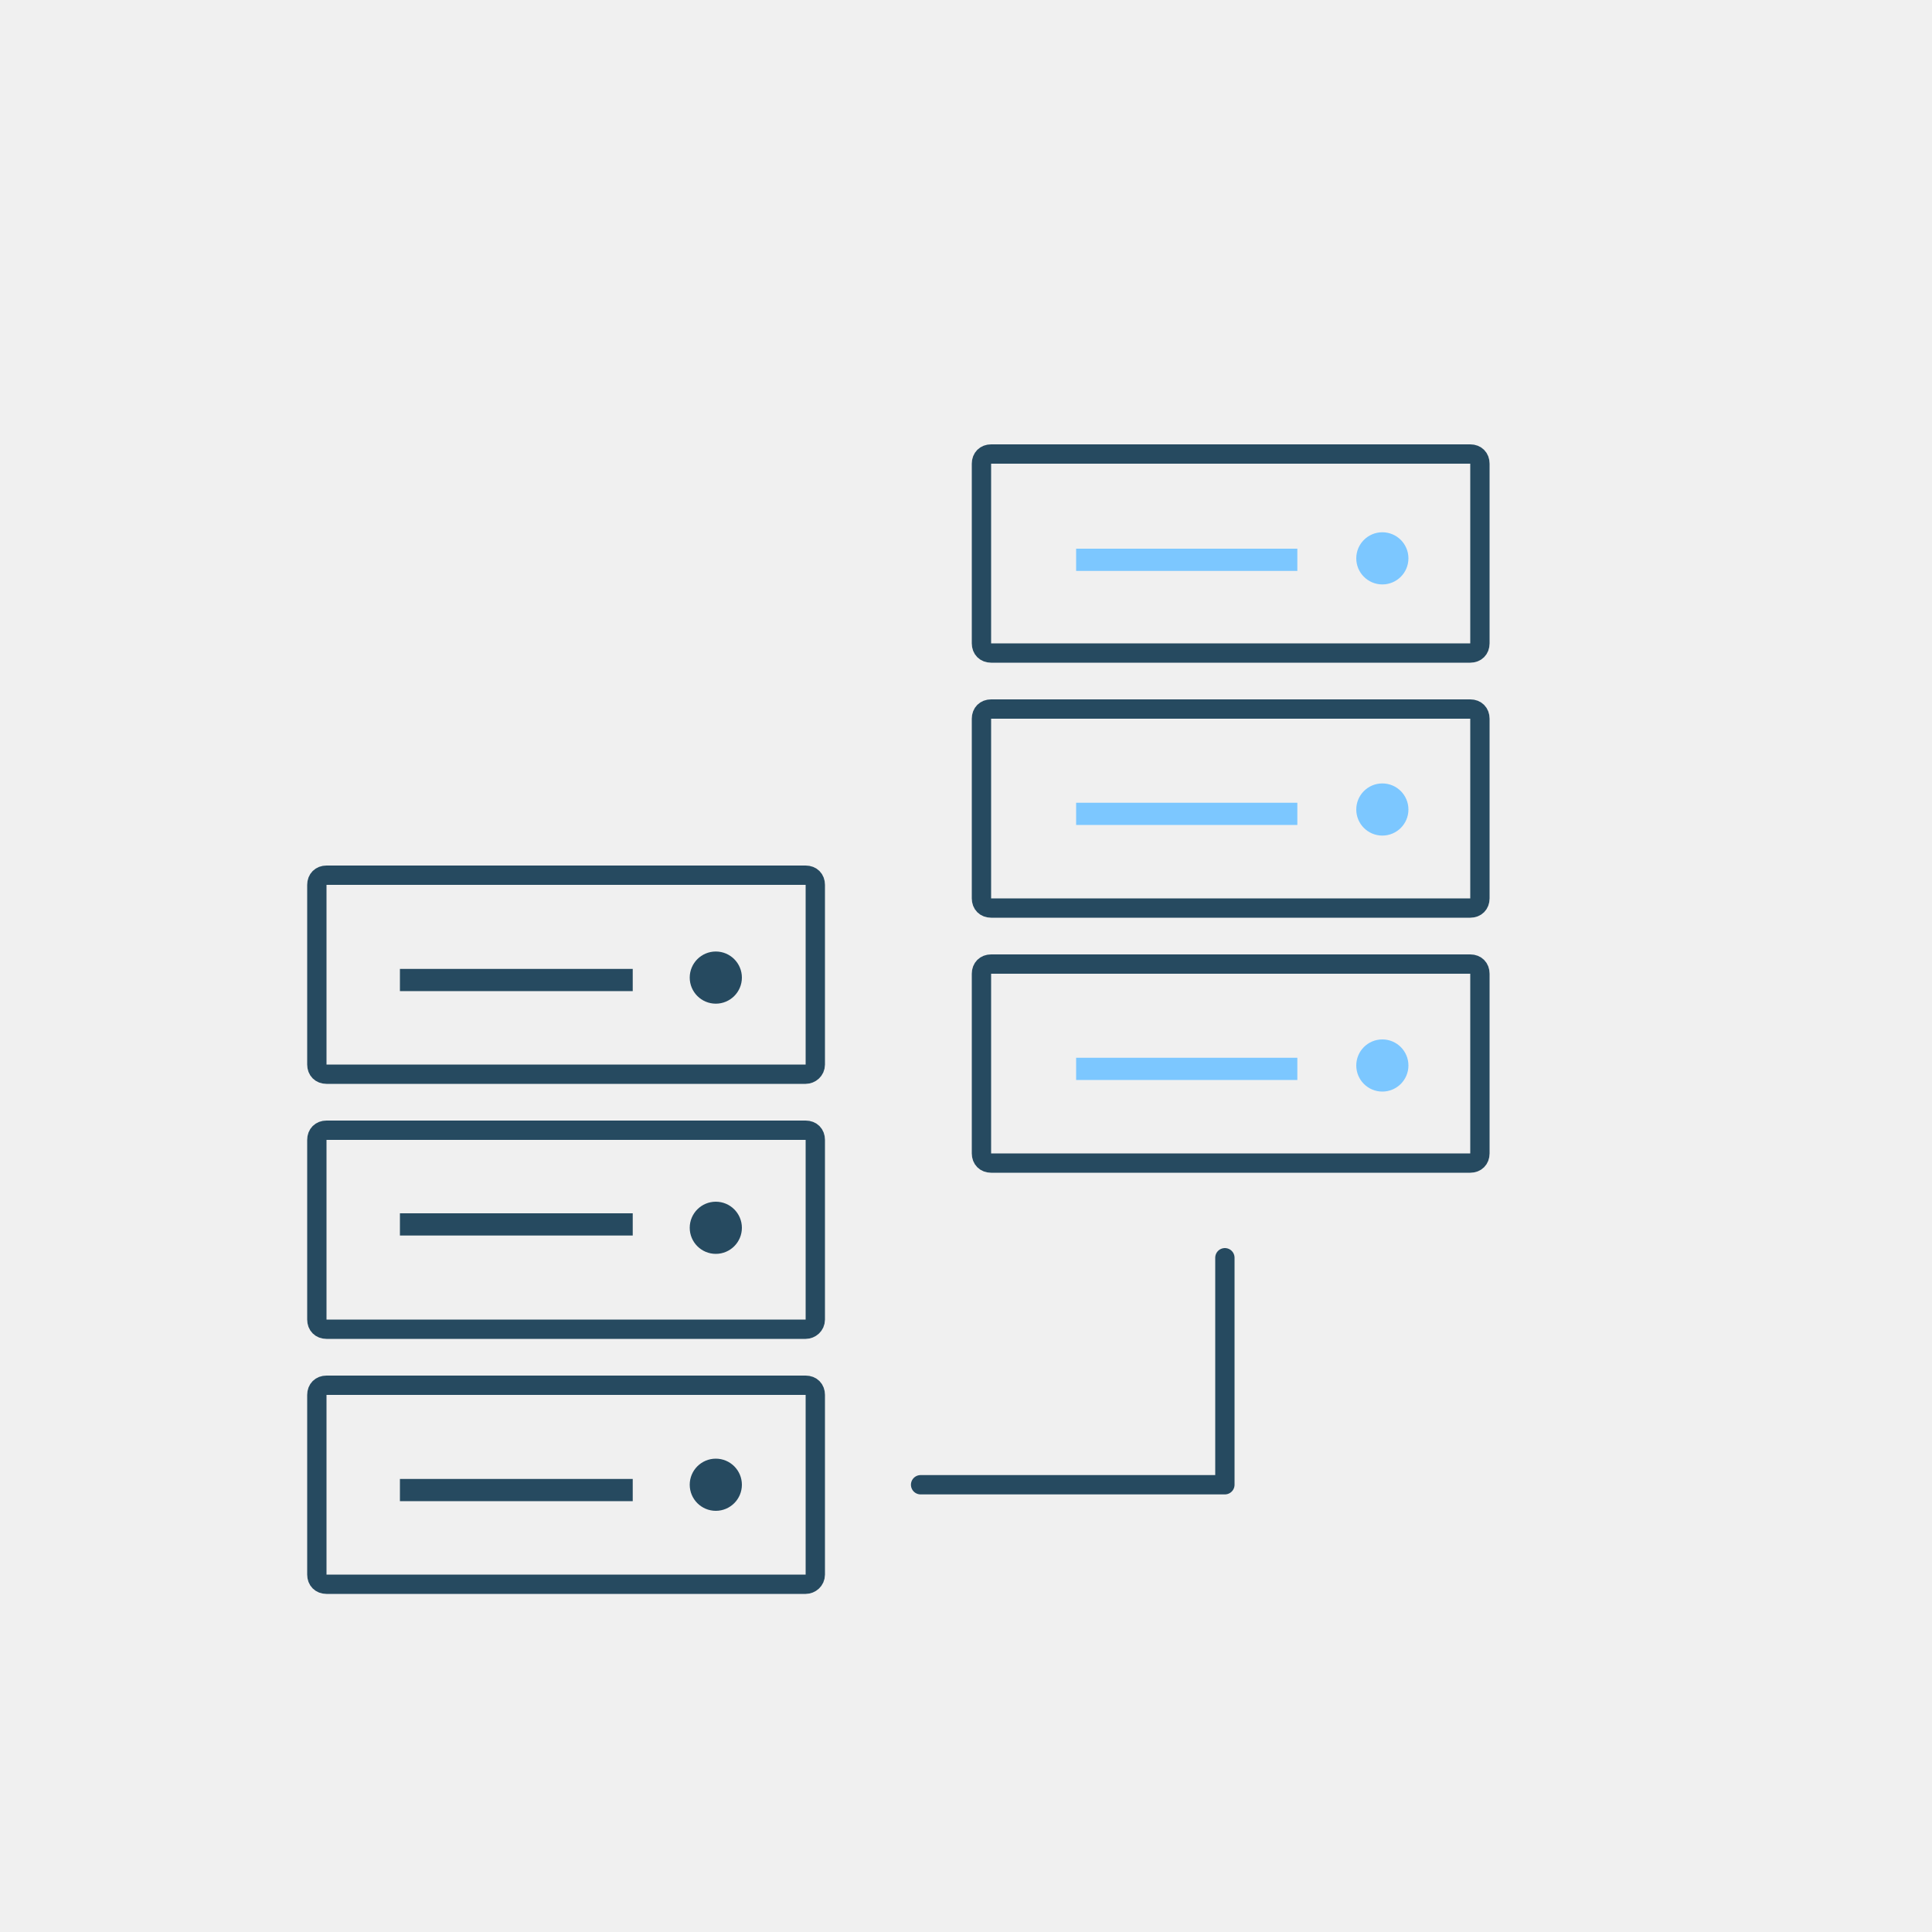
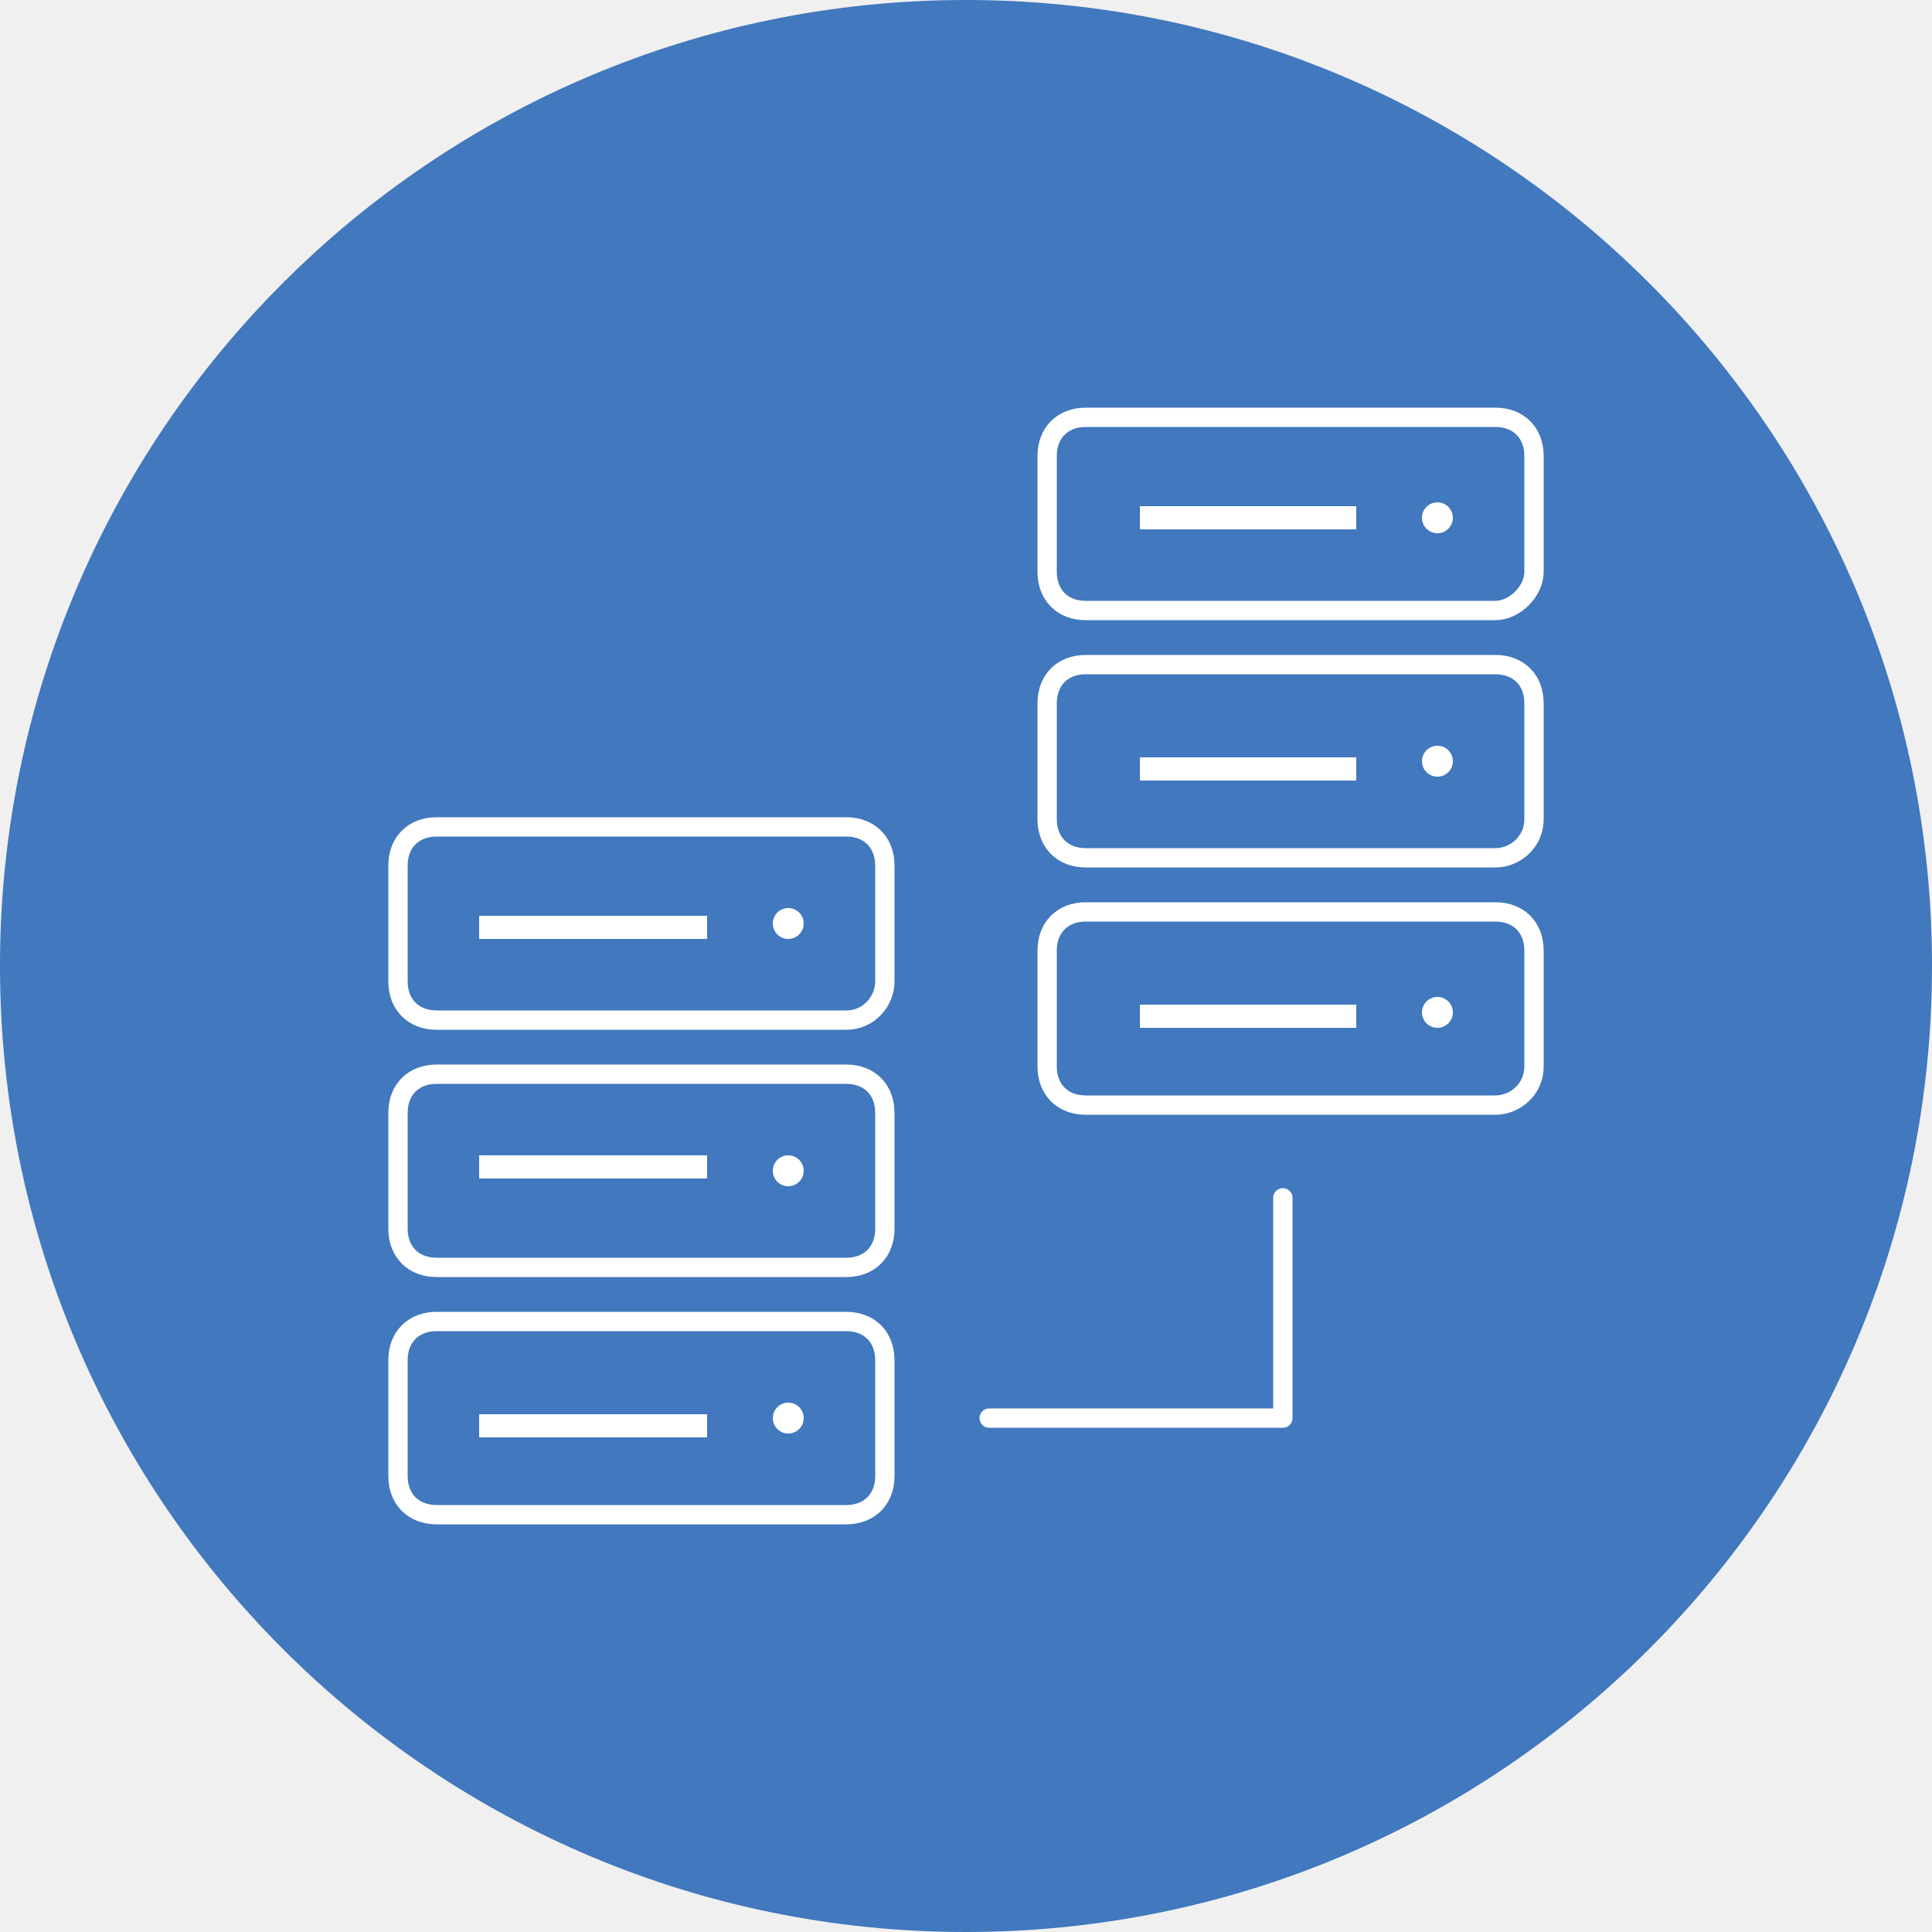
- <svg xmlns="http://www.w3.org/2000/svg" version="1.1" id="Layer_1" x="0px" y="0px" viewBox="0 0 200 200" style="enable-background:new 0 0 200 200;" xml:space="preserve">
-   <path style="fill:none;stroke:#264A60;stroke-width:2;" d="M152.2,67.6h-49.6c-0.6,0-1-0.4-1-1V48c0-0.6,0.4-1,1-1h49.6  c0.6,0,1,0.4,1,1v18.6C153.2,67.2,152.8,67.6,152.2,67.6z" />
-   <path style="fill:none;stroke:#264A60;stroke-width:2;" d="M152.2,94h-49.6c-0.6,0-1-0.4-1-1V74.4c0-0.6,0.4-1,1-1h49.6  c0.6,0,1,0.4,1,1V93C153.2,93.6,152.8,94,152.2,94z" />
-   <path style="fill:none;stroke:#264A60;stroke-width:2;" d="M152.2,120.4h-49.6c-0.6,0-1-0.4-1-1v-18.6c0-0.6,0.4-1,1-1h49.6  c0.6,0,1,0.4,1,1v18.6C153.2,120,152.8,120.4,152.2,120.4z" />
-   <rect x="111.4" y="56.8" style="fill:#7CC7FF;" width="22.9" height="2.3" />
-   <circle style="fill:#7CC7FF;stroke:#7CC7FF;stroke-width:2;" cx="143.1" cy="57.8" r="1.7" />
-   <rect x="111.4" y="83.1" style="fill:#7CC7FF;" width="22.9" height="2.3" />
-   <circle style="fill:#7CC7FF;stroke:#7CC7FF;stroke-width:2;" cx="143.1" cy="83.8" r="1.7" />
-   <rect x="111.4" y="109.5" style="fill:#7CC7FF;" width="22.9" height="2.3" />
-   <circle style="fill:#7CC7FF;stroke:#7CC7FF;stroke-width:2;" cx="143.1" cy="110.3" r="1.7" />
-   <path style="fill:none;stroke:#264A60;stroke-width:2;" d="M83.4,111.2H33.8c-0.6,0-1-0.4-1-1V91.6c0-0.6,0.4-1,1-1h49.6  c0.6,0,1,0.4,1,1v18.6C84.4,110.8,83.9,111.2,83.4,111.2z" />
-   <path style="fill:none;stroke:#264A60;stroke-width:2;" d="M83.4,137.6H33.8c-0.6,0-1-0.4-1-1V118c0-0.6,0.4-1,1-1h49.6  c0.6,0,1,0.4,1,1v18.6C84.4,137.2,83.9,137.6,83.4,137.6z" />
-   <path style="fill:none;stroke:#264A60;stroke-width:2;" d="M83.4,164H33.8c-0.6,0-1-0.4-1-1v-18.6c0-0.6,0.4-1,1-1h49.6  c0.6,0,1,0.4,1,1V163C84.4,163.6,83.9,164,83.4,164z" />
-   <rect x="41.4" y="100.3" style="fill:#264A60;" width="24.1" height="2.3" />
-   <circle style="fill:#264A60;stroke:#264A60;stroke-width:2;" cx="74.1" cy="101.2" r="1.7" />
-   <rect x="41.4" y="125.6" style="fill:#264A60;" width="24.1" height="2.3" />
-   <circle style="fill:#264A60;stroke:#264A60;stroke-width:2;" cx="74.1" cy="127.1" r="1.7" />
-   <rect x="41.4" y="153.1" style="fill:#264A60;" width="24.1" height="2.3" />
-   <circle style="fill:#264A60;stroke:#264A60;stroke-width:2;" cx="74.1" cy="153.7" r="1.7" />
-   <polyline style="fill:none;stroke:#264A60;stroke-width:2;stroke-linecap:round;stroke-linejoin:round;" points="95.3,153.7   126.8,153.7 126.8,130.2 " />
+ <svg xmlns="http://www.w3.org/2000/svg" version="1.1" id="Layer_1" x="0px" y="0px" viewBox="0 0 50 50" style="enable-background:new 0 0 50 50;" xml:space="preserve">
+   <circle style="fill:#4178BE;" cx="25" cy="25" r="25" />
+   <g>
+     <path style="fill:none;stroke:#FFFFFF;stroke-width:0.5;" d="M38.7,15.8H28.1c-0.6,0-1-0.4-1-1v-3c0-0.6,0.4-1,1-1h10.6   c0.6,0,1,0.4,1,1v3C39.7,15.3,39.2,15.8,38.7,15.8z" />
+     <path style="fill:none;stroke:#FFFFFF;stroke-width:0.5;" d="M38.7,22.2H28.1c-0.6,0-1-0.4-1-1v-3c0-0.6,0.4-1,1-1h10.6   c0.6,0,1,0.4,1,1v3C39.7,21.8,39.2,22.2,38.7,22.2z" />
+     <path style="fill:none;stroke:#FFFFFF;stroke-width:0.5;" d="M38.7,28.6H28.1c-0.6,0-1-0.4-1-1v-3c0-0.6,0.4-1,1-1h10.6   c0.6,0,1,0.4,1,1v3C39.7,28.2,39.2,28.6,38.7,28.6z" />
+     <rect x="29.5" y="13.1" style="fill:#FFFFFF;" width="5.6" height="0.6" />
+     <circle style="fill:#FFFFFF;" cx="37.2" cy="13.4" r="0.4" />
+     <rect x="29.5" y="19.6" style="fill:#FFFFFF;" width="5.6" height="0.6" />
+     <circle style="fill:#FFFFFF;" cx="37.2" cy="19.7" r="0.4" />
+     <rect x="29.5" y="26" style="fill:#FFFFFF;" width="5.6" height="0.6" />
+     <circle style="fill:#FFFFFF;" cx="37.2" cy="26.2" r="0.4" />
+     <path style="fill:none;stroke:#FFFFFF;stroke-width:0.5;" d="M21.9,26.4H11.3c-0.6,0-1-0.4-1-1v-3c0-0.6,0.4-1,1-1h10.6   c0.6,0,1,0.4,1,1v3C22.9,25.9,22.5,26.4,21.9,26.4z" />
+     <path style="fill:none;stroke:#FFFFFF;stroke-width:0.5;" d="M21.9,32.8H11.3c-0.6,0-1-0.4-1-1v-3c0-0.6,0.4-1,1-1h10.6   c0.6,0,1,0.4,1,1v3C22.9,32.4,22.5,32.8,21.9,32.8z" />
+     <path style="fill:none;stroke:#FFFFFF;stroke-width:0.5;" d="M21.9,39.2H11.3c-0.6,0-1-0.4-1-1v-3c0-0.6,0.4-1,1-1h10.6   c0.6,0,1,0.4,1,1v3C22.9,38.8,22.5,39.2,21.9,39.2z" />
+     <rect x="12.4" y="23.7" style="fill:#FFFFFF;" width="5.9" height="0.6" />
+     <circle style="fill:#FFFFFF;" cx="20.4" cy="23.9" r="0.4" />
+     <rect x="12.4" y="29.9" style="fill:#FFFFFF;" width="5.9" height="0.6" />
+     <circle style="fill:#FFFFFF;" cx="20.4" cy="30.3" r="0.4" />
+     <rect x="12.4" y="36.6" style="fill:#FFFFFF;" width="5.9" height="0.6" />
+     <circle style="fill:#FFFFFF;" cx="20.4" cy="36.7" r="0.4" />
+     <polyline style="fill:none;stroke:#FFFFFF;stroke-width:0.5;stroke-linecap:round;stroke-linejoin:round;" points="25.6,36.7    33.2,36.7 33.2,31  " />
+   </g>
</svg>
